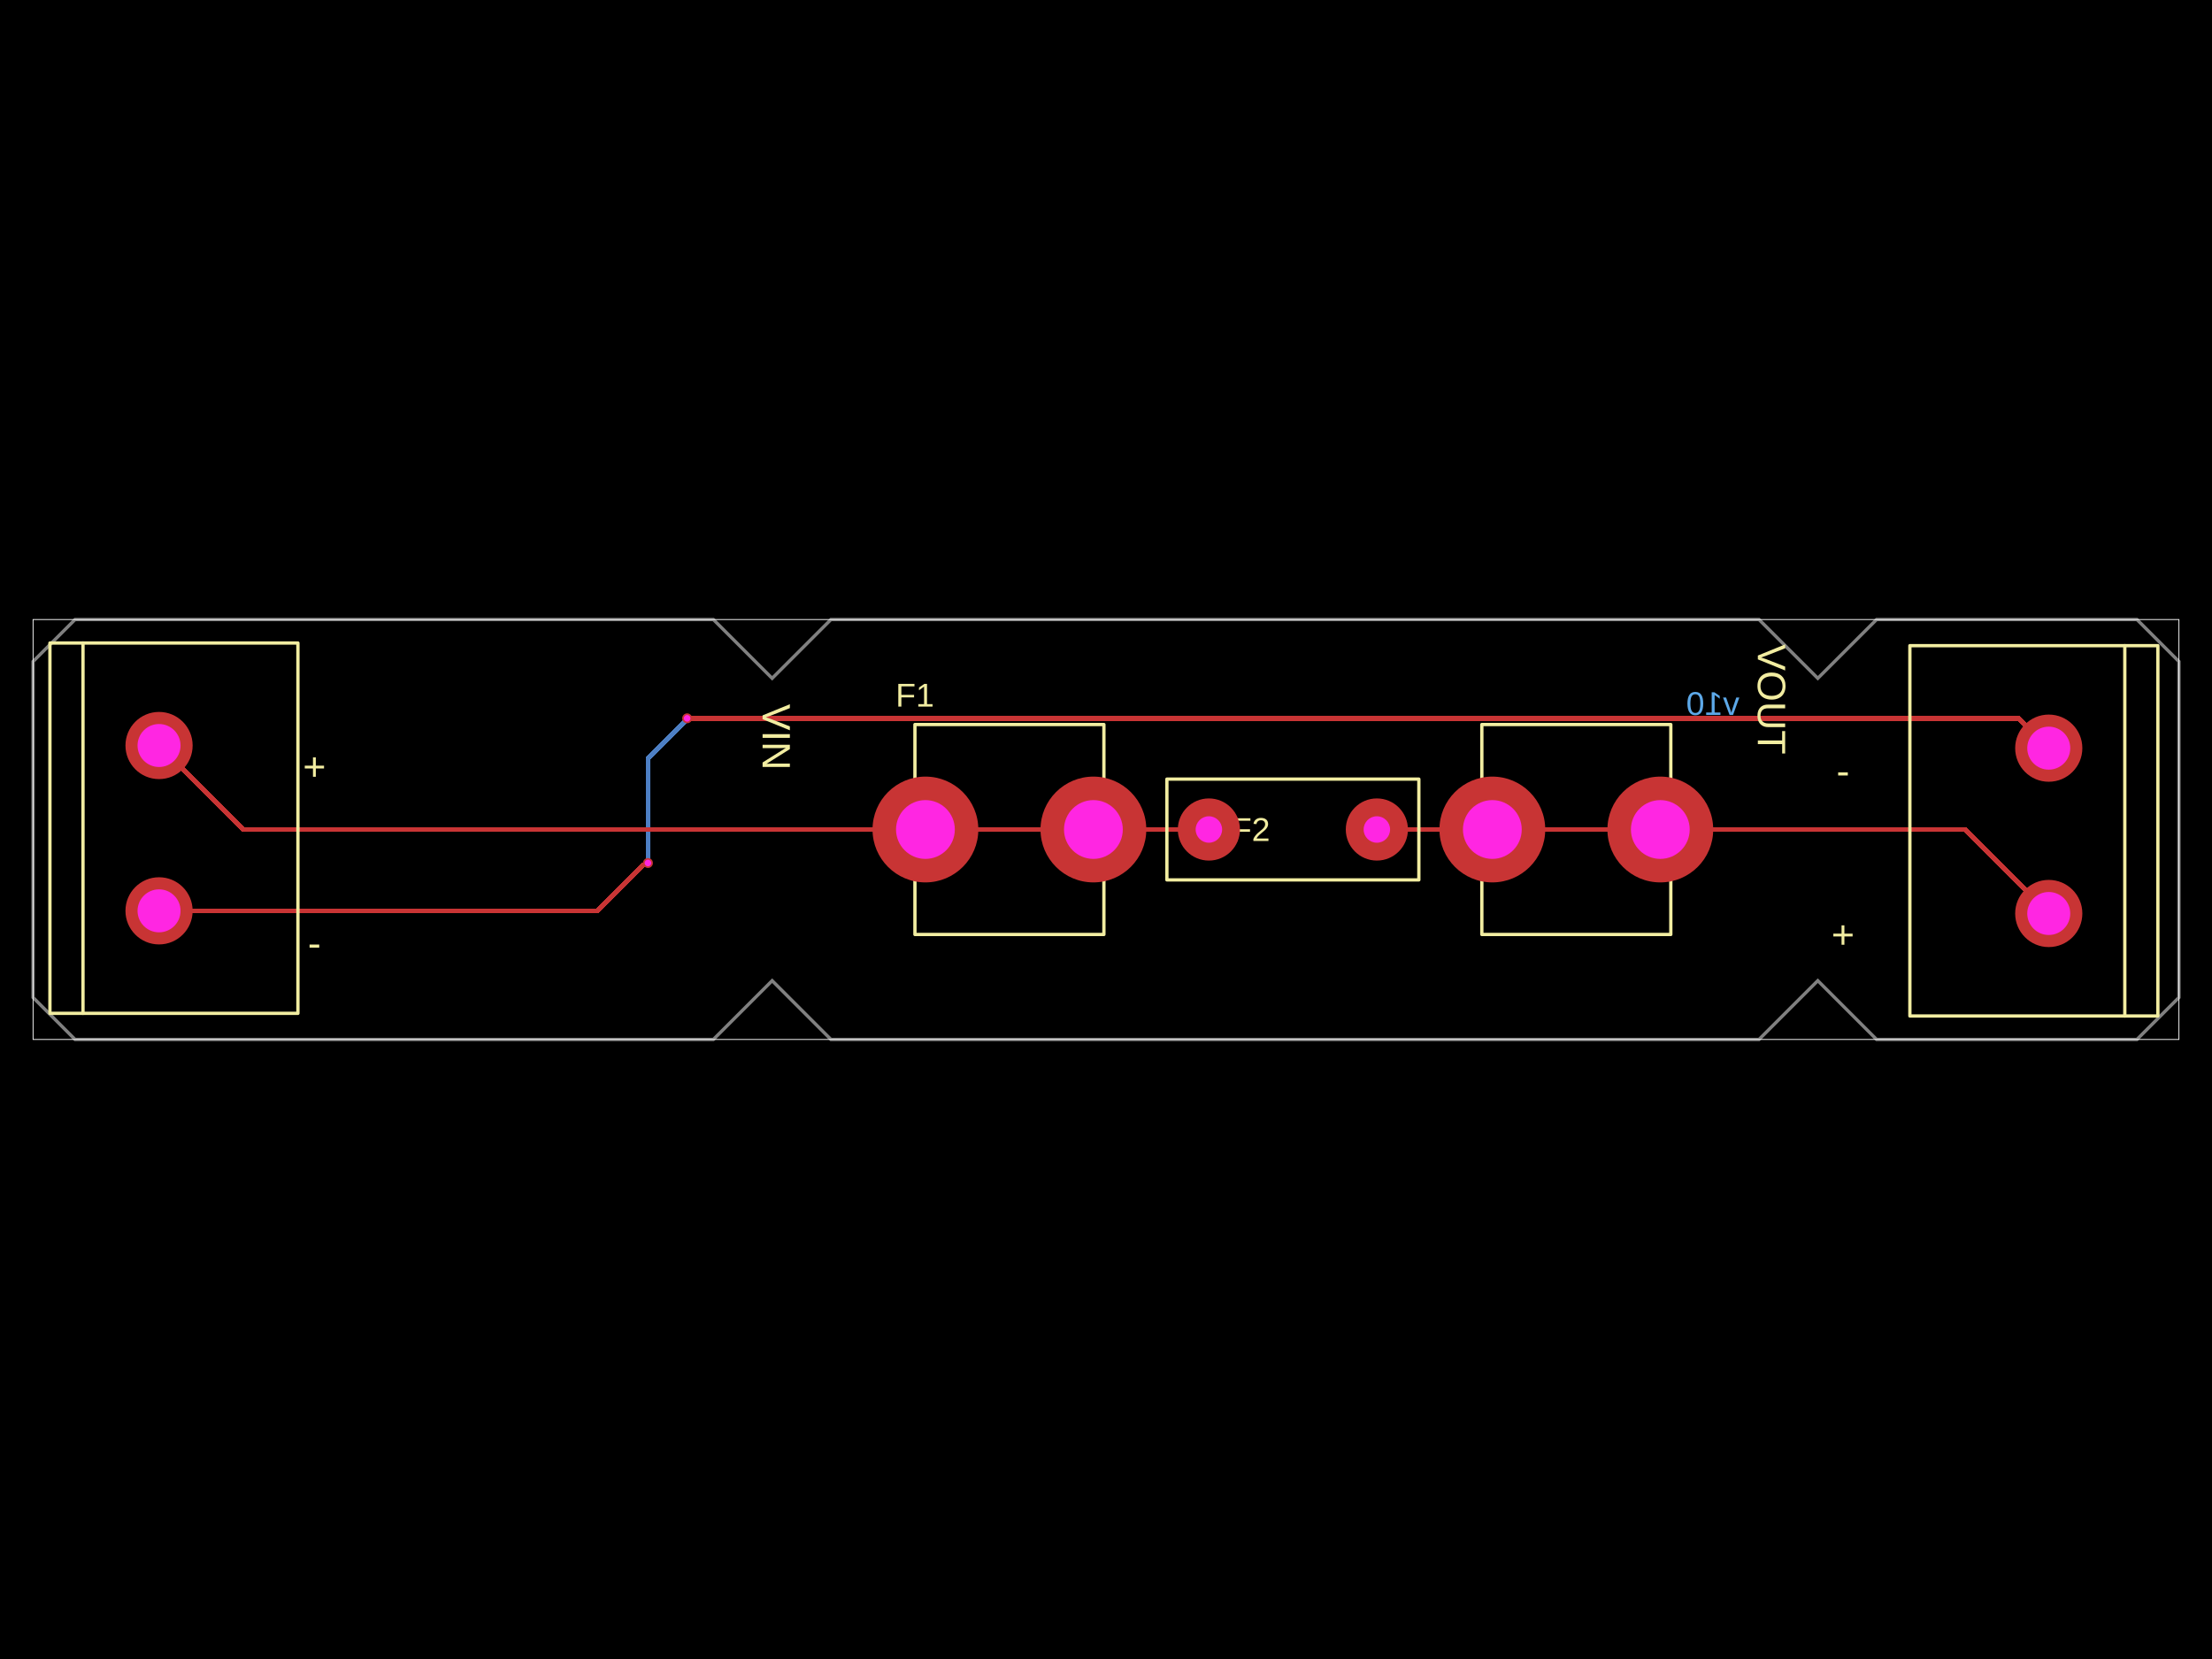
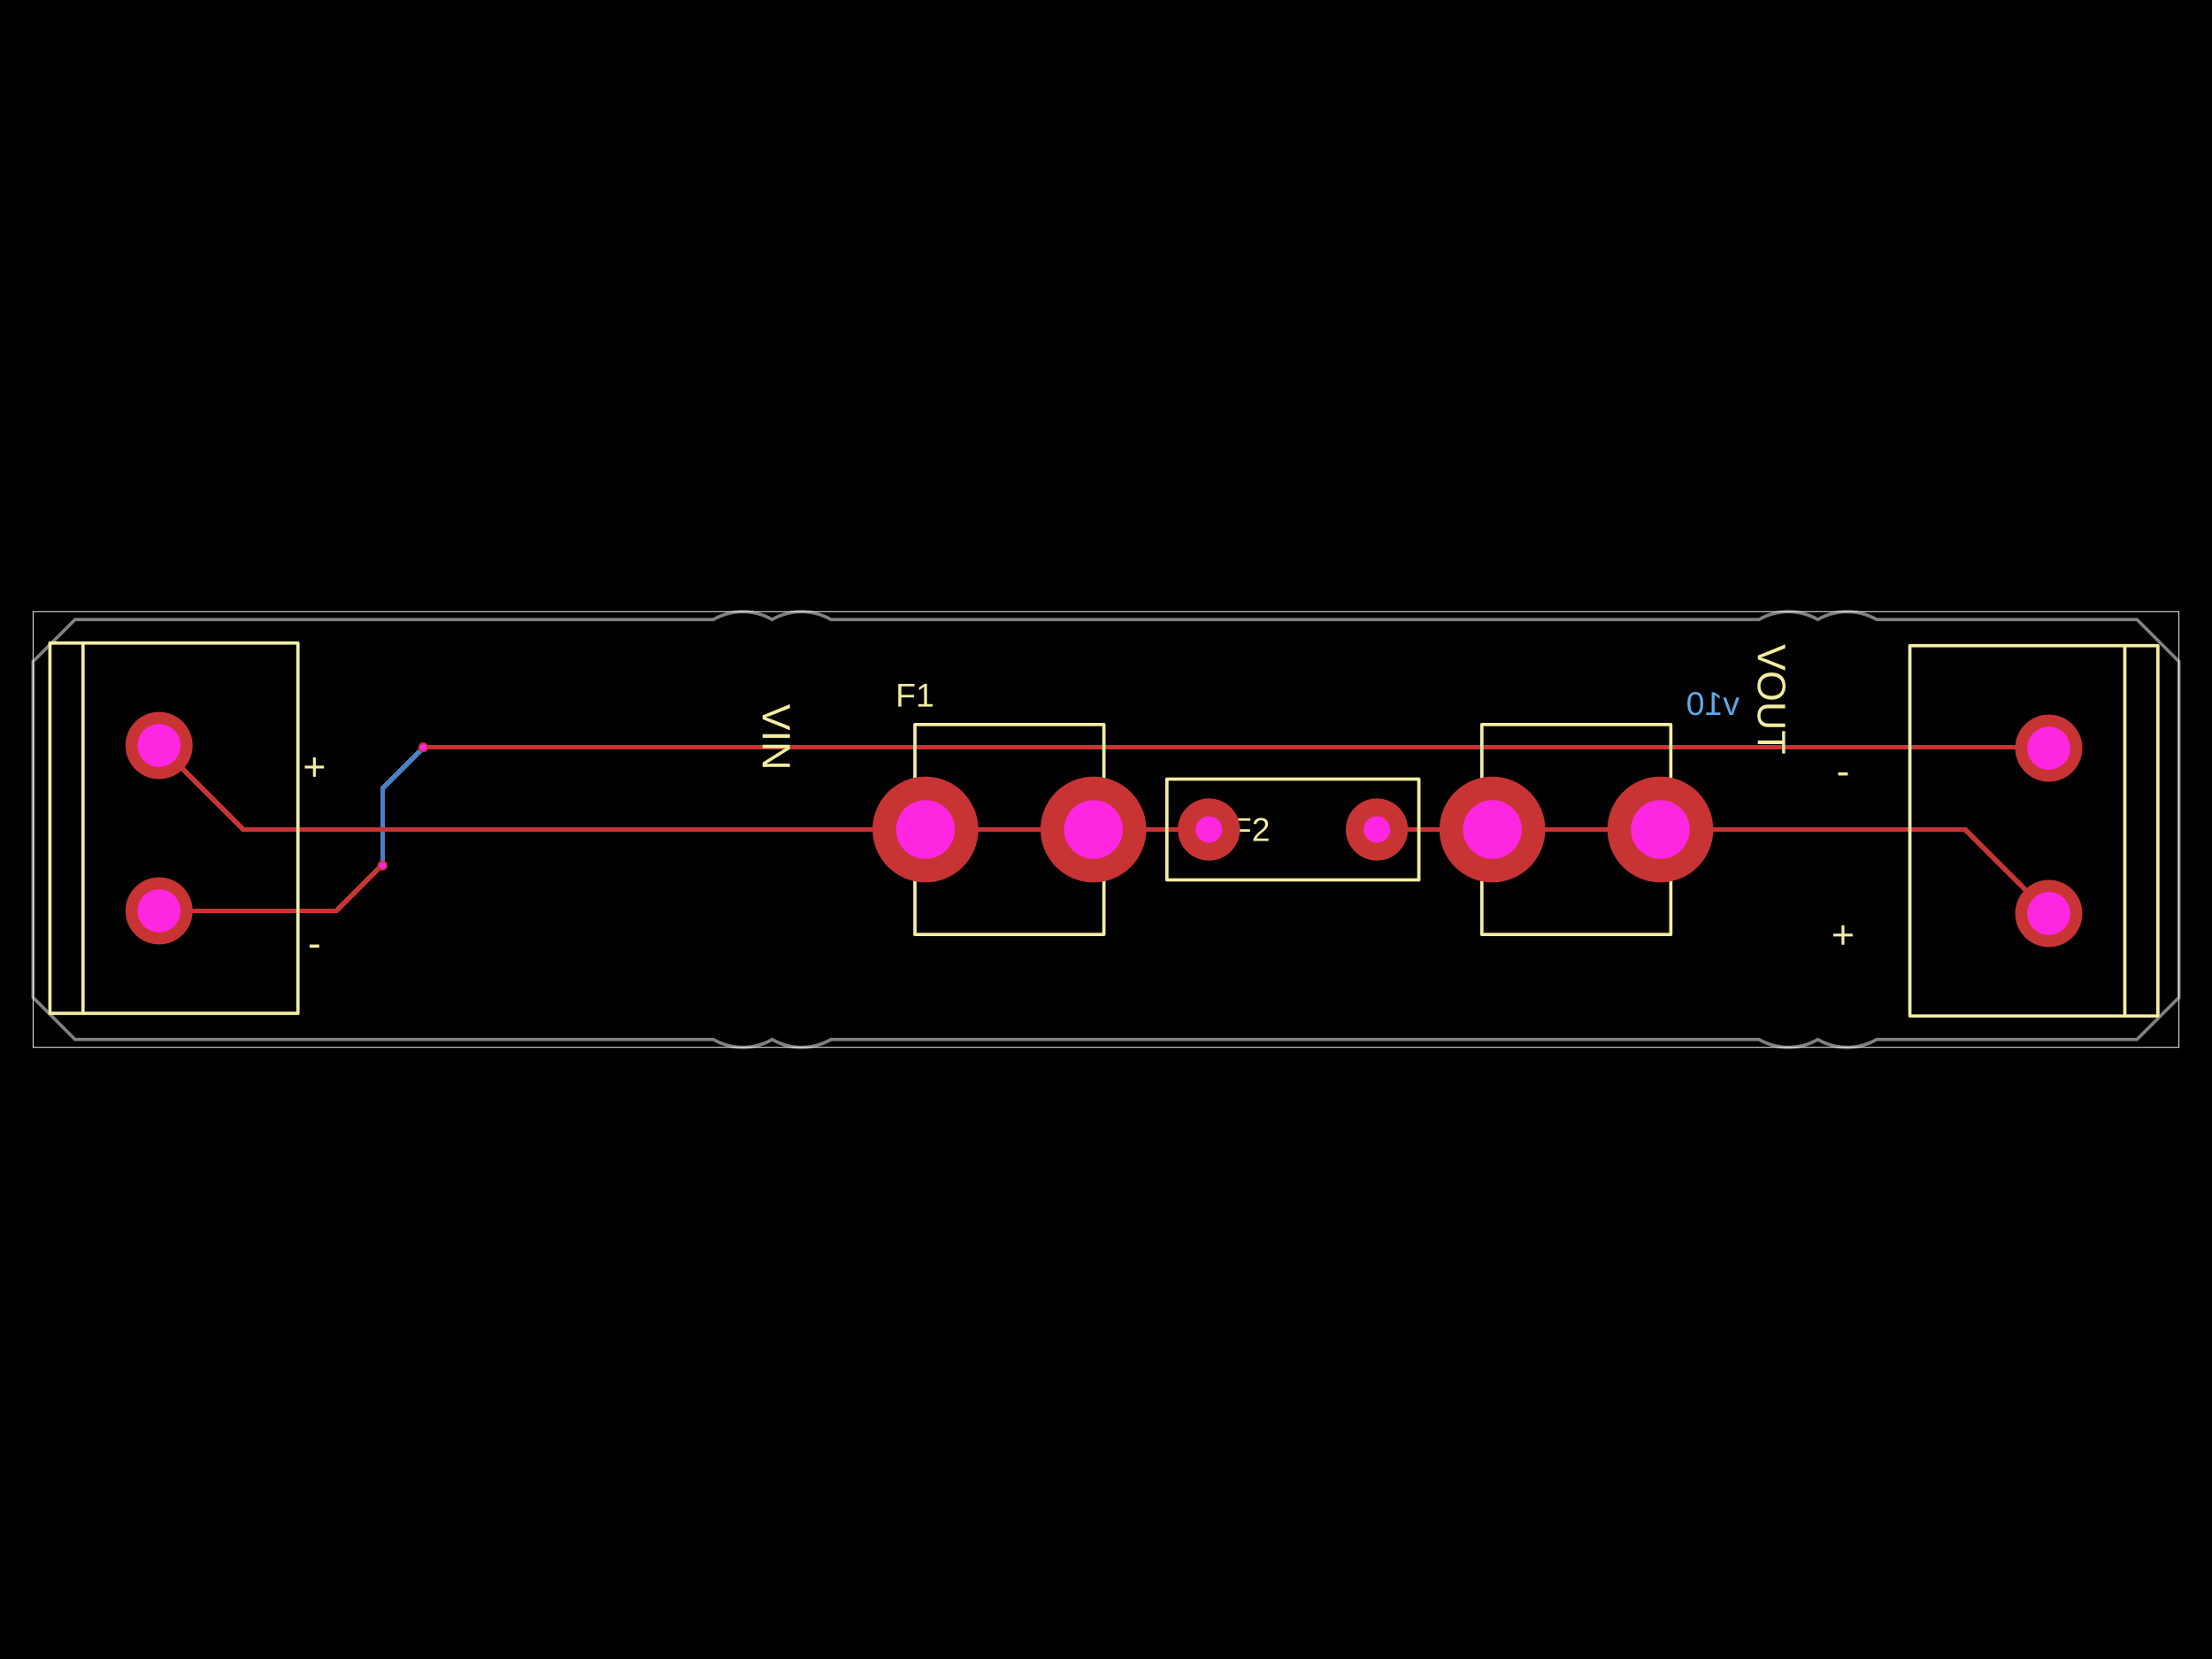
<svg xmlns="http://www.w3.org/2000/svg" width="800" height="600">
  <style />
  <rect class="boundary" x="0" y="0" fill="#000" width="800" height="600" data-type="pcb_background" data-pcb-layer="global" />
-   <rect class="pcb-boundary" fill="none" stroke="#fff" stroke-width="0.3" x="11.959" y="224.062" width="776.083" height="151.875" data-type="pcb_boundary" data-pcb-layer="global" />
-   <path class="pcb-board" d="M 27.146 375.938 L 11.959 360.75 L 11.959 239.25 L 27.146 224.062 L 257.997 224.062 L 279.259 245.325 L 300.522 224.062 L 636.166 224.062 L 657.429 245.325 L 678.691 224.062 L 772.854 224.062 L 788.041 239.25 L 788.041 360.75 L 772.854 375.938 L 678.691 375.938 L 657.429 354.675 L 636.166 375.938 L 300.522 375.938 L 279.259 354.675 L 257.997 375.938 L 27.146 375.938 Z" fill="none" stroke="rgba(255, 255, 255, 0.5)" stroke-width="1.196" data-type="pcb_board" data-pcb-layer="board" />
-   <path class="pcb-trace" stroke="rgb(77, 127, 196)" fill="none" d="M 234.348 312.114 L 234.348 274.34" stroke-width="1.794" stroke-linecap="round" stroke-linejoin="round" shape-rendering="crispEdges" data-type="pcb_trace" data-pcb-layer="bottom" />
-   <path class="pcb-trace" stroke="rgb(77, 127, 196)" fill="none" d="M 234.348 274.34 L 247.795 260.893" stroke-width="1.794" stroke-linecap="round" stroke-linejoin="round" shape-rendering="crispEdges" data-type="pcb_trace" data-pcb-layer="bottom" />
-   <path class="pcb-trace" stroke="rgb(77, 127, 196)" fill="none" d="M 247.795 260.893 L 247.795 260.519" stroke-width="1.794" stroke-linecap="round" stroke-linejoin="round" shape-rendering="crispEdges" data-type="pcb_trace" data-pcb-layer="bottom" />
-   <path class="pcb-trace" stroke="rgb(77, 127, 196)" fill="none" d="M 247.795 260.519 L 248.519 259.795" stroke-width="1.794" stroke-linecap="round" stroke-linejoin="round" shape-rendering="crispEdges" data-type="pcb_trace" data-pcb-layer="bottom" />
+   <rect class="pcb-boundary" fill="none" stroke="#fff" stroke-width="0.3" x="11.959" y="221.214" width="776.083" height="157.573" data-type="pcb_boundary" data-pcb-layer="global" />
+   <path class="pcb-board" d="M 11.959 360.75 L 11.959 239.25 L 27.146 224.062 L 257.997 224.062 L 259.224 223.406 L 260.491 222.832 L 261.793 222.342 L 263.125 221.938 L 264.48 221.622 L 265.853 221.396 L 267.237 221.259 L 268.628 221.214 L 270.019 221.259 L 271.403 221.396 L 272.776 221.622 L 274.131 221.938 L 275.463 222.342 L 276.765 222.832 L 278.032 223.406 L 279.259 224.062 L 280.486 223.406 L 281.754 222.832 L 283.056 222.342 L 284.387 221.938 L 285.742 221.622 L 287.115 221.396 L 288.5 221.259 L 289.89 221.214 L 291.281 221.259 L 292.666 221.396 L 294.039 221.622 L 295.394 221.938 L 296.725 222.342 L 298.027 222.832 L 299.295 223.406 L 300.522 224.062 L 636.166 224.062 L 637.393 223.406 L 638.66 222.832 L 639.963 222.342 L 641.294 221.938 L 642.649 221.622 L 644.022 221.396 L 645.407 221.259 L 646.797 221.214 L 648.188 221.259 L 649.573 221.396 L 650.945 221.622 L 652.3 221.938 L 653.632 222.342 L 654.934 222.832 L 656.201 223.406 L 657.429 224.062 L 658.656 223.406 L 659.923 222.832 L 661.225 222.342 L 662.557 221.938 L 663.912 221.622 L 665.285 221.396 L 666.669 221.259 L 668.06 221.214 L 669.45 221.259 L 670.835 221.396 L 672.208 221.622 L 673.563 221.938 L 674.894 222.342 L 676.197 222.832 L 677.464 223.406 L 678.691 224.062 L 772.854 224.062 L 788.041 239.25 L 788.041 360.75 L 772.854 375.938 L 678.691 375.938 L 677.464 376.594 L 676.197 377.168 L 674.894 377.658 L 673.563 378.062 L 672.208 378.378 L 670.835 378.604 L 669.45 378.741 L 668.06 378.786 L 666.669 378.741 L 665.285 378.604 L 663.912 378.378 L 662.557 378.062 L 661.225 377.658 L 659.923 377.168 L 658.656 376.594 L 657.429 375.938 L 656.201 376.594 L 654.934 377.168 L 653.632 377.658 L 652.3 378.062 L 650.945 378.378 L 649.573 378.604 L 648.188 378.741 L 646.797 378.786 L 645.407 378.741 L 644.022 378.604 L 642.649 378.378 L 641.294 378.062 L 639.963 377.658 L 638.66 377.168 L 637.393 376.594 L 636.166 375.938 L 300.522 375.938 L 299.295 376.594 L 298.027 377.168 L 296.725 377.658 L 295.394 378.062 L 294.039 378.378 L 292.666 378.604 L 291.281 378.741 L 289.89 378.786 L 288.5 378.741 L 287.115 378.604 L 285.742 378.378 L 284.387 378.062 L 283.056 377.658 L 281.754 377.168 L 280.486 376.594 L 279.259 375.938 L 278.032 376.594 L 276.765 377.168 L 275.463 377.658 L 274.131 378.062 L 272.776 378.378 L 271.403 378.604 L 270.019 378.741 L 268.628 378.786 L 267.237 378.741 L 265.853 378.604 L 264.48 378.378 L 263.125 378.062 L 261.793 377.658 L 260.491 377.168 L 259.224 376.594 L 257.997 375.938 L 27.146 375.938 L 11.959 360.75 Z" fill="none" stroke="rgba(255, 255, 255, 0.5)" stroke-width="1.196" data-type="pcb_board" data-pcb-layer="board" />
+   <path class="pcb-trace" stroke="rgb(77, 127, 196)" fill="none" d="M 138.344 313.035 L 138.344 285.262" stroke-width="1.794" stroke-linecap="round" stroke-linejoin="round" shape-rendering="crispEdges" data-type="pcb_trace" data-pcb-layer="bottom" />
+   <path class="pcb-trace" stroke="rgb(77, 127, 196)" fill="none" d="M 138.344 285.262 L 152.521 271.085" stroke-width="1.794" stroke-linecap="round" stroke-linejoin="round" shape-rendering="crispEdges" data-type="pcb_trace" data-pcb-layer="bottom" />
+   <path class="pcb-trace" stroke="rgb(77, 127, 196)" fill="none" d="M 152.521 271.085 L 152.521 270.839" stroke-width="1.794" stroke-linecap="round" stroke-linejoin="round" shape-rendering="crispEdges" data-type="pcb_trace" data-pcb-layer="bottom" />
+   <path class="pcb-trace" stroke="rgb(77, 127, 196)" fill="none" d="M 152.521 270.839 L 153.077 270.283" stroke-width="1.794" stroke-linecap="round" stroke-linejoin="round" shape-rendering="crispEdges" data-type="pcb_trace" data-pcb-layer="bottom" />
  <text x="0" y="0" dx="0" dy="0" fill="#5da9e9" font-family="Arial, sans-serif" font-size="11.959" text-anchor="middle" dominant-baseline="central" transform="matrix(-1,0,0,1,619.4598,254.4374)" class="pcb-silkscreen-text pcb-silkscreen-bottom" data-pcb-silkscreen-text-id="pcb_silkscreen_text_8" stroke="none" data-type="pcb_silkscreen_text" data-pcb-layer="bottom">v10</text>
  <path class="pcb-trace" stroke="rgb(200, 52, 52)" fill="none" d="M 539.725 300 L 497.966 300" stroke-width="1.794" stroke-linecap="round" stroke-linejoin="round" shape-rendering="crispEdges" data-type="pcb_trace" data-pcb-layer="top" />
  <path class="pcb-trace" stroke="rgb(200, 52, 52)" fill="none" d="M 539.725 300 L 600.475 300" stroke-width="1.794" stroke-linecap="round" stroke-linejoin="round" shape-rendering="crispEdges" data-type="pcb_trace" data-pcb-layer="top" />
  <path class="pcb-trace" stroke="rgb(200, 52, 52)" fill="none" d="M 600.475 300 L 710.591 300" stroke-width="1.794" stroke-linecap="round" stroke-linejoin="round" shape-rendering="crispEdges" data-type="pcb_trace" data-pcb-layer="top" />
  <path class="pcb-trace" stroke="rgb(200, 52, 52)" fill="none" d="M 710.591 300 L 740.966 330.375" stroke-width="1.794" stroke-linecap="round" stroke-linejoin="round" shape-rendering="crispEdges" data-type="pcb_trace" data-pcb-layer="top" />
-   <path class="pcb-trace" stroke="rgb(200, 52, 52)" fill="none" d="M 57.521 329.418 L 216.134 329.418" stroke-width="1.794" stroke-linecap="round" stroke-linejoin="round" shape-rendering="crispEdges" data-type="pcb_trace" data-pcb-layer="top" />
-   <path class="pcb-trace" stroke="rgb(200, 52, 52)" fill="none" d="M 216.134 329.418 L 232.932 312.621" stroke-width="1.794" stroke-linecap="round" stroke-linejoin="round" shape-rendering="crispEdges" data-type="pcb_trace" data-pcb-layer="top" />
-   <path class="pcb-trace" stroke="rgb(200, 52, 52)" fill="none" d="M 232.932 312.621 L 233.842 312.621" stroke-width="1.794" stroke-linecap="round" stroke-linejoin="round" shape-rendering="crispEdges" data-type="pcb_trace" data-pcb-layer="top" />
-   <path class="pcb-trace" stroke="rgb(200, 52, 52)" fill="none" d="M 233.842 312.621 L 234.348 312.114" stroke-width="1.794" stroke-linecap="round" stroke-linejoin="round" shape-rendering="crispEdges" data-type="pcb_trace" data-pcb-layer="top" />
-   <path class="pcb-trace" stroke="rgb(200, 52, 52)" fill="none" d="M 248.519 259.795 L 730.179 259.795" stroke-width="1.794" stroke-linecap="round" stroke-linejoin="round" shape-rendering="crispEdges" data-type="pcb_trace" data-pcb-layer="top" />
-   <path class="pcb-trace" stroke="rgb(200, 52, 52)" fill="none" d="M 730.179 259.795 L 740.966 270.582" stroke-width="1.794" stroke-linecap="round" stroke-linejoin="round" shape-rendering="crispEdges" data-type="pcb_trace" data-pcb-layer="top" />
+   <path class="pcb-trace" stroke="rgb(200, 52, 52)" fill="none" d="M 57.521 329.418 L 121.487 329.418" stroke-width="1.794" stroke-linecap="round" stroke-linejoin="round" shape-rendering="crispEdges" data-type="pcb_trace" data-pcb-layer="top" />
+   <path class="pcb-trace" stroke="rgb(200, 52, 52)" fill="none" d="M 121.487 329.418 L 137.561 313.344" stroke-width="1.794" stroke-linecap="round" stroke-linejoin="round" shape-rendering="crispEdges" data-type="pcb_trace" data-pcb-layer="top" />
+   <path class="pcb-trace" stroke="rgb(200, 52, 52)" fill="none" d="M 137.561 313.344 L 138.035 313.344" stroke-width="1.794" stroke-linecap="round" stroke-linejoin="round" shape-rendering="crispEdges" data-type="pcb_trace" data-pcb-layer="top" />
+   <path class="pcb-trace" stroke="rgb(200, 52, 52)" fill="none" d="M 138.035 313.344 L 138.344 313.035" stroke-width="1.794" stroke-linecap="round" stroke-linejoin="round" shape-rendering="crispEdges" data-type="pcb_trace" data-pcb-layer="top" />
+   <path class="pcb-trace" stroke="rgb(200, 52, 52)" fill="none" d="M 153.077 270.283 L 740.667 270.283" stroke-width="1.794" stroke-linecap="round" stroke-linejoin="round" shape-rendering="crispEdges" data-type="pcb_trace" data-pcb-layer="top" />
+   <path class="pcb-trace" stroke="rgb(200, 52, 52)" fill="none" d="M 740.667 270.283 L 740.966 270.582" stroke-width="1.794" stroke-linecap="round" stroke-linejoin="round" shape-rendering="crispEdges" data-type="pcb_trace" data-pcb-layer="top" />
  <path class="pcb-trace" stroke="rgb(200, 52, 52)" fill="none" d="M 395.444 300 L 437.215 300" stroke-width="1.794" stroke-linecap="round" stroke-linejoin="round" shape-rendering="crispEdges" data-type="pcb_trace" data-pcb-layer="top" />
  <path class="pcb-trace" stroke="rgb(200, 52, 52)" fill="none" d="M 395.444 300 L 334.694 300" stroke-width="1.794" stroke-linecap="round" stroke-linejoin="round" shape-rendering="crispEdges" data-type="pcb_trace" data-pcb-layer="top" />
  <path class="pcb-trace" stroke="rgb(200, 52, 52)" fill="none" d="M 334.694 300 L 87.902 300" stroke-width="1.794" stroke-linecap="round" stroke-linejoin="round" shape-rendering="crispEdges" data-type="pcb_trace" data-pcb-layer="top" />
  <path class="pcb-trace" stroke="rgb(200, 52, 52)" fill="none" d="M 87.902 300 L 57.527 269.625" stroke-width="1.794" stroke-linecap="round" stroke-linejoin="round" shape-rendering="crispEdges" data-type="pcb_trace" data-pcb-layer="top" />
  <path class="pcb-silkscreen pcb-silkscreen-top" d="M 107.748 232.553 L 107.748 366.49 L 18.058 366.49 L 18.058 232.553 L 107.748 232.553 Z" fill="none" stroke="#f2eda1" stroke-width="1.196" stroke-linecap="round" stroke-linejoin="round" data-pcb-component-id="pcb_component_0" data-pcb-silkscreen-path-id="pcb_silkscreen_path_0" data-type="pcb_silkscreen_path" data-pcb-layer="top" />
  <path class="pcb-silkscreen pcb-silkscreen-top" d="M 30.016 232.553 L 30.016 366.49" fill="none" stroke="#f2eda1" stroke-width="1.196" stroke-linecap="round" stroke-linejoin="round" data-pcb-component-id="pcb_component_0" data-pcb-silkscreen-path-id="pcb_silkscreen_path_1" data-type="pcb_silkscreen_path" data-pcb-layer="top" />
  <path class="pcb-silkscreen pcb-silkscreen-top" d="M 690.734 367.447 L 690.734 233.51 L 780.424 233.51 L 780.424 367.447 L 690.734 367.447 Z" fill="none" stroke="#f2eda1" stroke-width="1.196" stroke-linecap="round" stroke-linejoin="round" data-pcb-component-id="pcb_component_1" data-pcb-silkscreen-path-id="pcb_silkscreen_path_2" data-type="pcb_silkscreen_path" data-pcb-layer="top" />
  <path class="pcb-silkscreen pcb-silkscreen-top" d="M 768.465 367.447 L 768.465 233.51" fill="none" stroke="#f2eda1" stroke-width="1.196" stroke-linecap="round" stroke-linejoin="round" data-pcb-component-id="pcb_component_1" data-pcb-silkscreen-path-id="pcb_silkscreen_path_3" data-type="pcb_silkscreen_path" data-pcb-layer="top" />
  <path class="pcb-silkscreen pcb-silkscreen-top" d="M 604.272 262.031 L 604.272 337.969 L 535.928 337.969 L 535.928 262.031 L 604.272 262.031 Z" fill="none" stroke="#f2eda1" stroke-width="1.196" stroke-linecap="round" stroke-linejoin="round" data-pcb-component-id="pcb_component_2" data-pcb-silkscreen-path-id="pcb_silkscreen_path_4" data-type="pcb_silkscreen_path" data-pcb-layer="top" />
  <path class="pcb-silkscreen pcb-silkscreen-top" d="M 330.897 262.031 L 330.897 337.969 L 399.241 337.969 L 399.241 262.031 L 330.897 262.031 Z" fill="none" stroke="#f2eda1" stroke-width="1.196" stroke-linecap="round" stroke-linejoin="round" data-pcb-component-id="pcb_component_2" data-pcb-silkscreen-path-id="pcb_silkscreen_path_5" data-type="pcb_silkscreen_path" data-pcb-layer="top" />
  <path class="pcb-silkscreen pcb-silkscreen-top" d="M 422.022 281.775 L 513.147 281.775 L 513.147 318.225 L 422.022 318.225 L 422.022 281.775 Z" fill="none" stroke="#f2eda1" stroke-width="1.196" stroke-linecap="round" stroke-linejoin="round" data-pcb-component-id="pcb_component_3" data-pcb-silkscreen-path-id="pcb_silkscreen_path_6" data-type="pcb_silkscreen_path" data-pcb-layer="top" />
  <text x="0" y="0" dx="0" dy="0" fill="#f2eda1" font-family="Arial, sans-serif" font-size="14.35" text-anchor="middle" dominant-baseline="central" transform="matrix(-1.8369701987210297e-16,1,-1,-1.8369701987210297e-16,280.7719,266.5874)" class="pcb-silkscreen-text pcb-silkscreen-top" data-pcb-silkscreen-text-id="pcb_silkscreen_text_0" stroke="none" data-type="pcb_silkscreen_text" data-pcb-layer="top">VIN</text>
  <text x="0" y="0" dx="0" dy="0" fill="#f2eda1" font-family="Arial, sans-serif" font-size="14.35" text-anchor="middle" dominant-baseline="central" transform="matrix(-1.8369701987210297e-16,1,-1,-1.8369701987210297e-16,640.7283,252.9187)" class="pcb-silkscreen-text pcb-silkscreen-top" data-pcb-silkscreen-text-id="pcb_silkscreen_text_1" stroke="none" data-type="pcb_silkscreen_text" data-pcb-layer="top">VOUT</text>
  <text x="0" y="0" dx="0" dy="0" fill="#f2eda1" font-family="Arial, sans-serif" font-size="11.959" text-anchor="middle" dominant-baseline="central" transform="matrix(1,0,0,1,330.8788,251.3999)" class="pcb-silkscreen-text pcb-silkscreen-top" data-pcb-silkscreen-text-id="pcb_silkscreen_text_2" stroke="none" data-type="pcb_silkscreen_text" data-pcb-layer="top">F1</text>
  <text x="0" y="0" dx="0" dy="0" fill="#f2eda1" font-family="Arial, sans-serif" font-size="11.959" text-anchor="middle" dominant-baseline="central" transform="matrix(1,0,0,1,452.379,300)" class="pcb-silkscreen-text pcb-silkscreen-top" data-pcb-silkscreen-text-id="pcb_silkscreen_text_3" stroke="none" data-type="pcb_silkscreen_text" data-pcb-layer="top">F2</text>
  <text x="0" y="0" dx="0" dy="0" fill="#f2eda1" font-family="Arial, sans-serif" font-size="14.35" text-anchor="middle" dominant-baseline="central" transform="matrix(1,0,0,1,113.7091,277.2187)" class="pcb-silkscreen-text pcb-silkscreen-top" data-pcb-silkscreen-text-id="pcb_silkscreen_text_4" stroke="none" data-type="pcb_silkscreen_text" data-pcb-layer="top">+</text>
  <text x="0" y="0" dx="0" dy="0" fill="#f2eda1" font-family="Arial, sans-serif" font-size="14.35" text-anchor="middle" dominant-baseline="central" transform="matrix(1,0,0,1,113.7091,341.0063)" class="pcb-silkscreen-text pcb-silkscreen-top" data-pcb-silkscreen-text-id="pcb_silkscreen_text_5" stroke="none" data-type="pcb_silkscreen_text" data-pcb-layer="top">-</text>
  <text x="0" y="0" dx="0" dy="0" fill="#f2eda1" font-family="Arial, sans-serif" font-size="14.35" text-anchor="middle" dominant-baseline="central" transform="matrix(1,0,0,1,666.5411,337.9688)" class="pcb-silkscreen-text pcb-silkscreen-top" data-pcb-silkscreen-text-id="pcb_silkscreen_text_6" stroke="none" data-type="pcb_silkscreen_text" data-pcb-layer="top">+</text>
  <text x="0" y="0" dx="0" dy="0" fill="#f2eda1" font-family="Arial, sans-serif" font-size="14.35" text-anchor="middle" dominant-baseline="central" transform="matrix(1,0,0,1,666.5411,278.7375)" class="pcb-silkscreen-text pcb-silkscreen-top" data-pcb-silkscreen-text-id="pcb_silkscreen_text_7" stroke="none" data-type="pcb_silkscreen_text" data-pcb-layer="top">-</text>
  <g data-type="pcb_plated_hole" data-pcb-layer="through">
    <circle class="pcb-hole-outer" fill="rgb(200, 52, 52)" cx="57.521" cy="269.625" r="12.15" data-type="pcb_plated_hole" data-pcb-layer="top" />
    <circle class="pcb-hole-inner" fill="#FF26E2" cx="57.521" cy="269.625" r="7.773" data-type="pcb_plated_hole_drill" data-pcb-layer="drill" />
  </g>
  <g data-type="pcb_plated_hole" data-pcb-layer="through">
    <circle class="pcb-hole-outer" fill="rgb(200, 52, 52)" cx="57.521" cy="329.418" r="12.15" data-type="pcb_plated_hole" data-pcb-layer="top" />
    <circle class="pcb-hole-inner" fill="#FF26E2" cx="57.521" cy="329.418" r="7.773" data-type="pcb_plated_hole_drill" data-pcb-layer="drill" />
  </g>
  <g data-type="pcb_plated_hole" data-pcb-layer="through">
    <circle class="pcb-hole-outer" fill="rgb(200, 52, 52)" cx="740.96" cy="330.375" r="12.15" data-type="pcb_plated_hole" data-pcb-layer="top" />
    <circle class="pcb-hole-inner" fill="#FF26E2" cx="740.96" cy="330.375" r="7.773" data-type="pcb_plated_hole_drill" data-pcb-layer="drill" />
  </g>
  <g data-type="pcb_plated_hole" data-pcb-layer="through">
    <circle class="pcb-hole-outer" fill="rgb(200, 52, 52)" cx="740.96" cy="270.582" r="12.15" data-type="pcb_plated_hole" data-pcb-layer="top" />
    <circle class="pcb-hole-inner" fill="#FF26E2" cx="740.96" cy="270.582" r="7.773" data-type="pcb_plated_hole_drill" data-pcb-layer="drill" />
  </g>
  <g data-type="pcb_plated_hole" data-pcb-layer="through">
    <circle class="pcb-hole-outer" fill="rgb(200, 52, 52)" cx="334.694" cy="300" r="19.134" data-type="pcb_plated_hole" data-pcb-layer="top" />
    <circle class="pcb-hole-inner" fill="#FF26E2" cx="334.694" cy="300" r="10.631" data-type="pcb_plated_hole_drill" data-pcb-layer="drill" />
  </g>
  <g data-type="pcb_plated_hole" data-pcb-layer="through">
    <circle class="pcb-hole-outer" fill="rgb(200, 52, 52)" cx="395.444" cy="300" r="19.134" data-type="pcb_plated_hole" data-pcb-layer="top" />
    <circle class="pcb-hole-inner" fill="#FF26E2" cx="395.444" cy="300" r="10.631" data-type="pcb_plated_hole_drill" data-pcb-layer="drill" />
  </g>
  <g data-type="pcb_plated_hole" data-pcb-layer="through">
    <circle class="pcb-hole-outer" fill="rgb(200, 52, 52)" cx="539.725" cy="300" r="19.134" data-type="pcb_plated_hole" data-pcb-layer="top" />
    <circle class="pcb-hole-inner" fill="#FF26E2" cx="539.725" cy="300" r="10.631" data-type="pcb_plated_hole_drill" data-pcb-layer="drill" />
  </g>
  <g data-type="pcb_plated_hole" data-pcb-layer="through">
    <circle class="pcb-hole-outer" fill="rgb(200, 52, 52)" cx="600.475" cy="300" r="19.134" data-type="pcb_plated_hole" data-pcb-layer="top" />
    <circle class="pcb-hole-inner" fill="#FF26E2" cx="600.475" cy="300" r="10.631" data-type="pcb_plated_hole_drill" data-pcb-layer="drill" />
  </g>
  <g data-type="pcb_plated_hole" data-pcb-layer="through">
    <circle class="pcb-hole-outer" fill="rgb(200, 52, 52)" cx="437.209" cy="300" r="11.239" data-type="pcb_plated_hole" data-pcb-layer="top" />
    <circle class="pcb-hole-inner" fill="#FF26E2" cx="437.209" cy="300" r="4.783" data-type="pcb_plated_hole_drill" data-pcb-layer="drill" />
  </g>
  <g data-type="pcb_plated_hole" data-pcb-layer="through">
    <circle class="pcb-hole-outer" fill="rgb(200, 52, 52)" cx="497.96" cy="300" r="11.239" data-type="pcb_plated_hole" data-pcb-layer="top" />
    <circle class="pcb-hole-inner" fill="#FF26E2" cx="497.96" cy="300" r="4.783" data-type="pcb_plated_hole_drill" data-pcb-layer="drill" />
  </g>
  <g data-type="pcb_via" data-pcb-layer="through">
-     <circle class="pcb-hole-outer" fill="rgb(200, 52, 52)" cx="234.348" cy="312.114" r="1.794" data-type="pcb_via" data-pcb-layer="top" />
-     <circle class="pcb-hole-inner" fill="#FF26E2" cx="234.348" cy="312.114" r="1.196" data-type="pcb_via" data-pcb-layer="drill" />
+     <circle class="pcb-hole-outer" fill="rgb(200, 52, 52)" cx="138.344" cy="313.035" r="1.794" data-type="pcb_via" data-pcb-layer="top" />
+     <circle class="pcb-hole-inner" fill="#FF26E2" cx="138.344" cy="313.035" r="1.196" data-type="pcb_via" data-pcb-layer="drill" />
  </g>
  <g data-type="pcb_via" data-pcb-layer="through">
-     <circle class="pcb-hole-outer" fill="rgb(200, 52, 52)" cx="248.519" cy="259.795" r="1.794" data-type="pcb_via" data-pcb-layer="top" />
-     <circle class="pcb-hole-inner" fill="#FF26E2" cx="248.519" cy="259.795" r="1.196" data-type="pcb_via" data-pcb-layer="drill" />
+     <circle class="pcb-hole-outer" fill="rgb(200, 52, 52)" cx="153.077" cy="270.283" r="1.794" data-type="pcb_via" data-pcb-layer="top" />
+     <circle class="pcb-hole-inner" fill="#FF26E2" cx="153.077" cy="270.283" r="1.196" data-type="pcb_via" data-pcb-layer="drill" />
  </g>
</svg>
